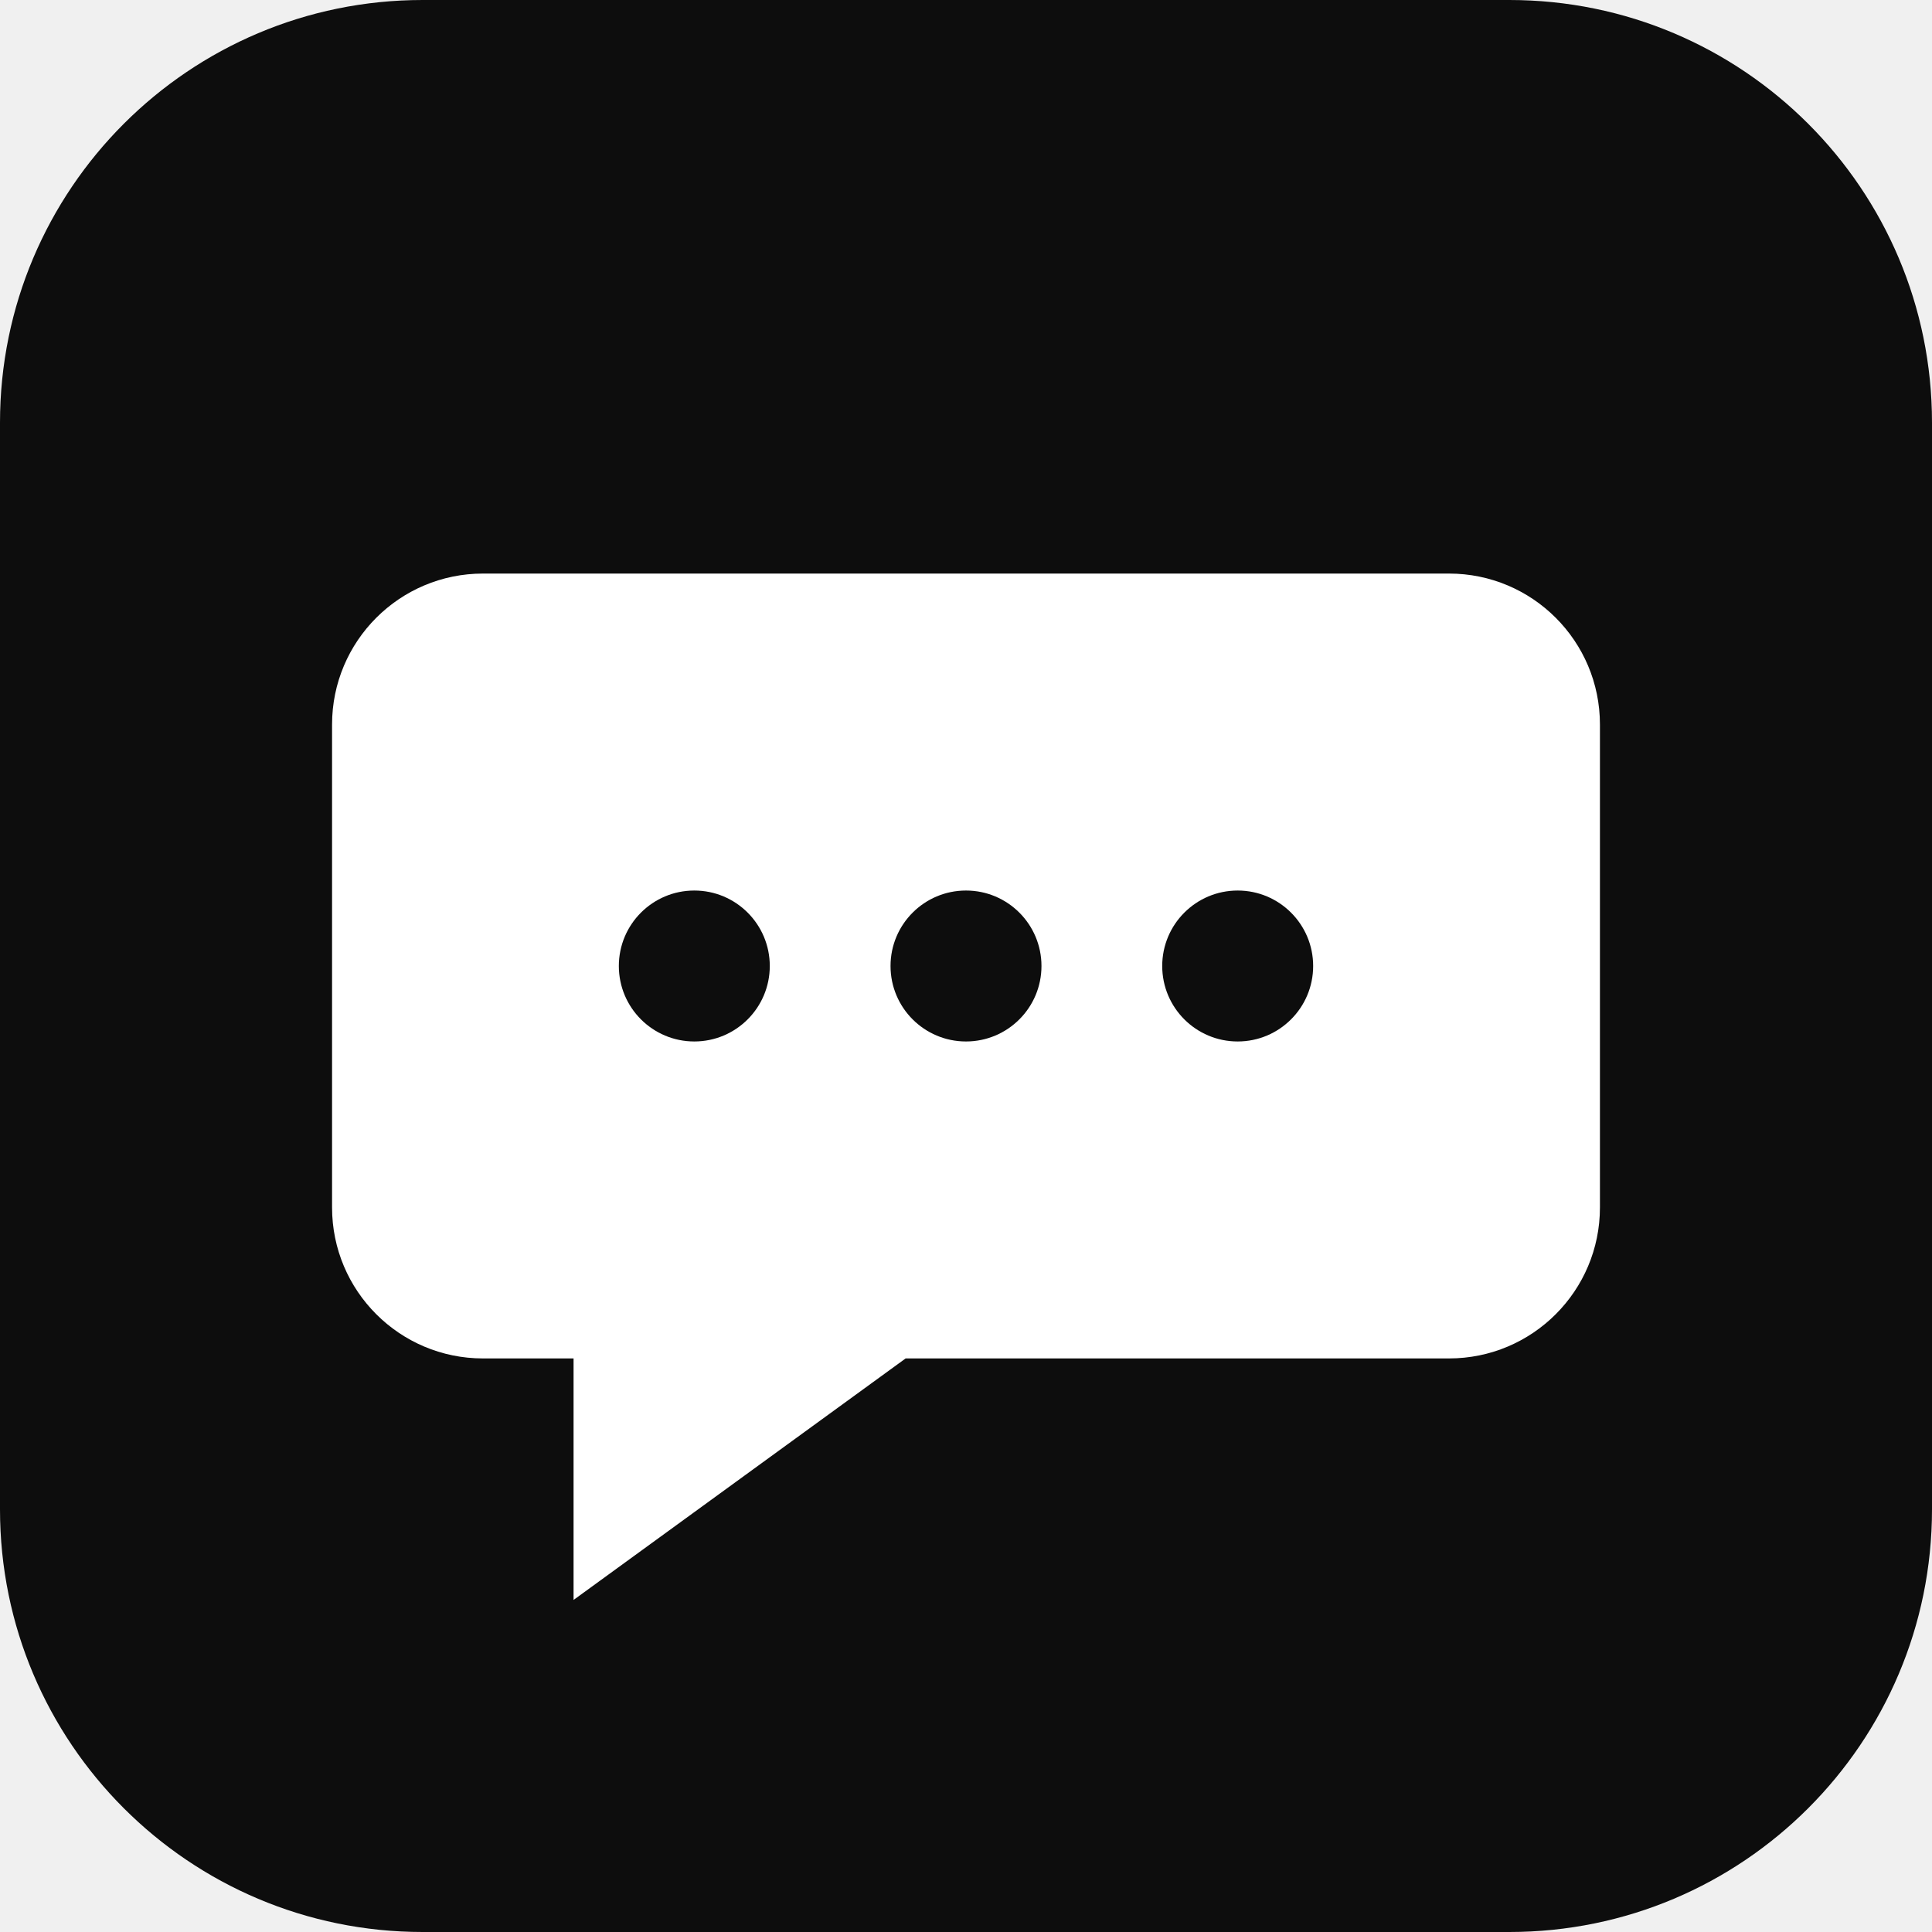
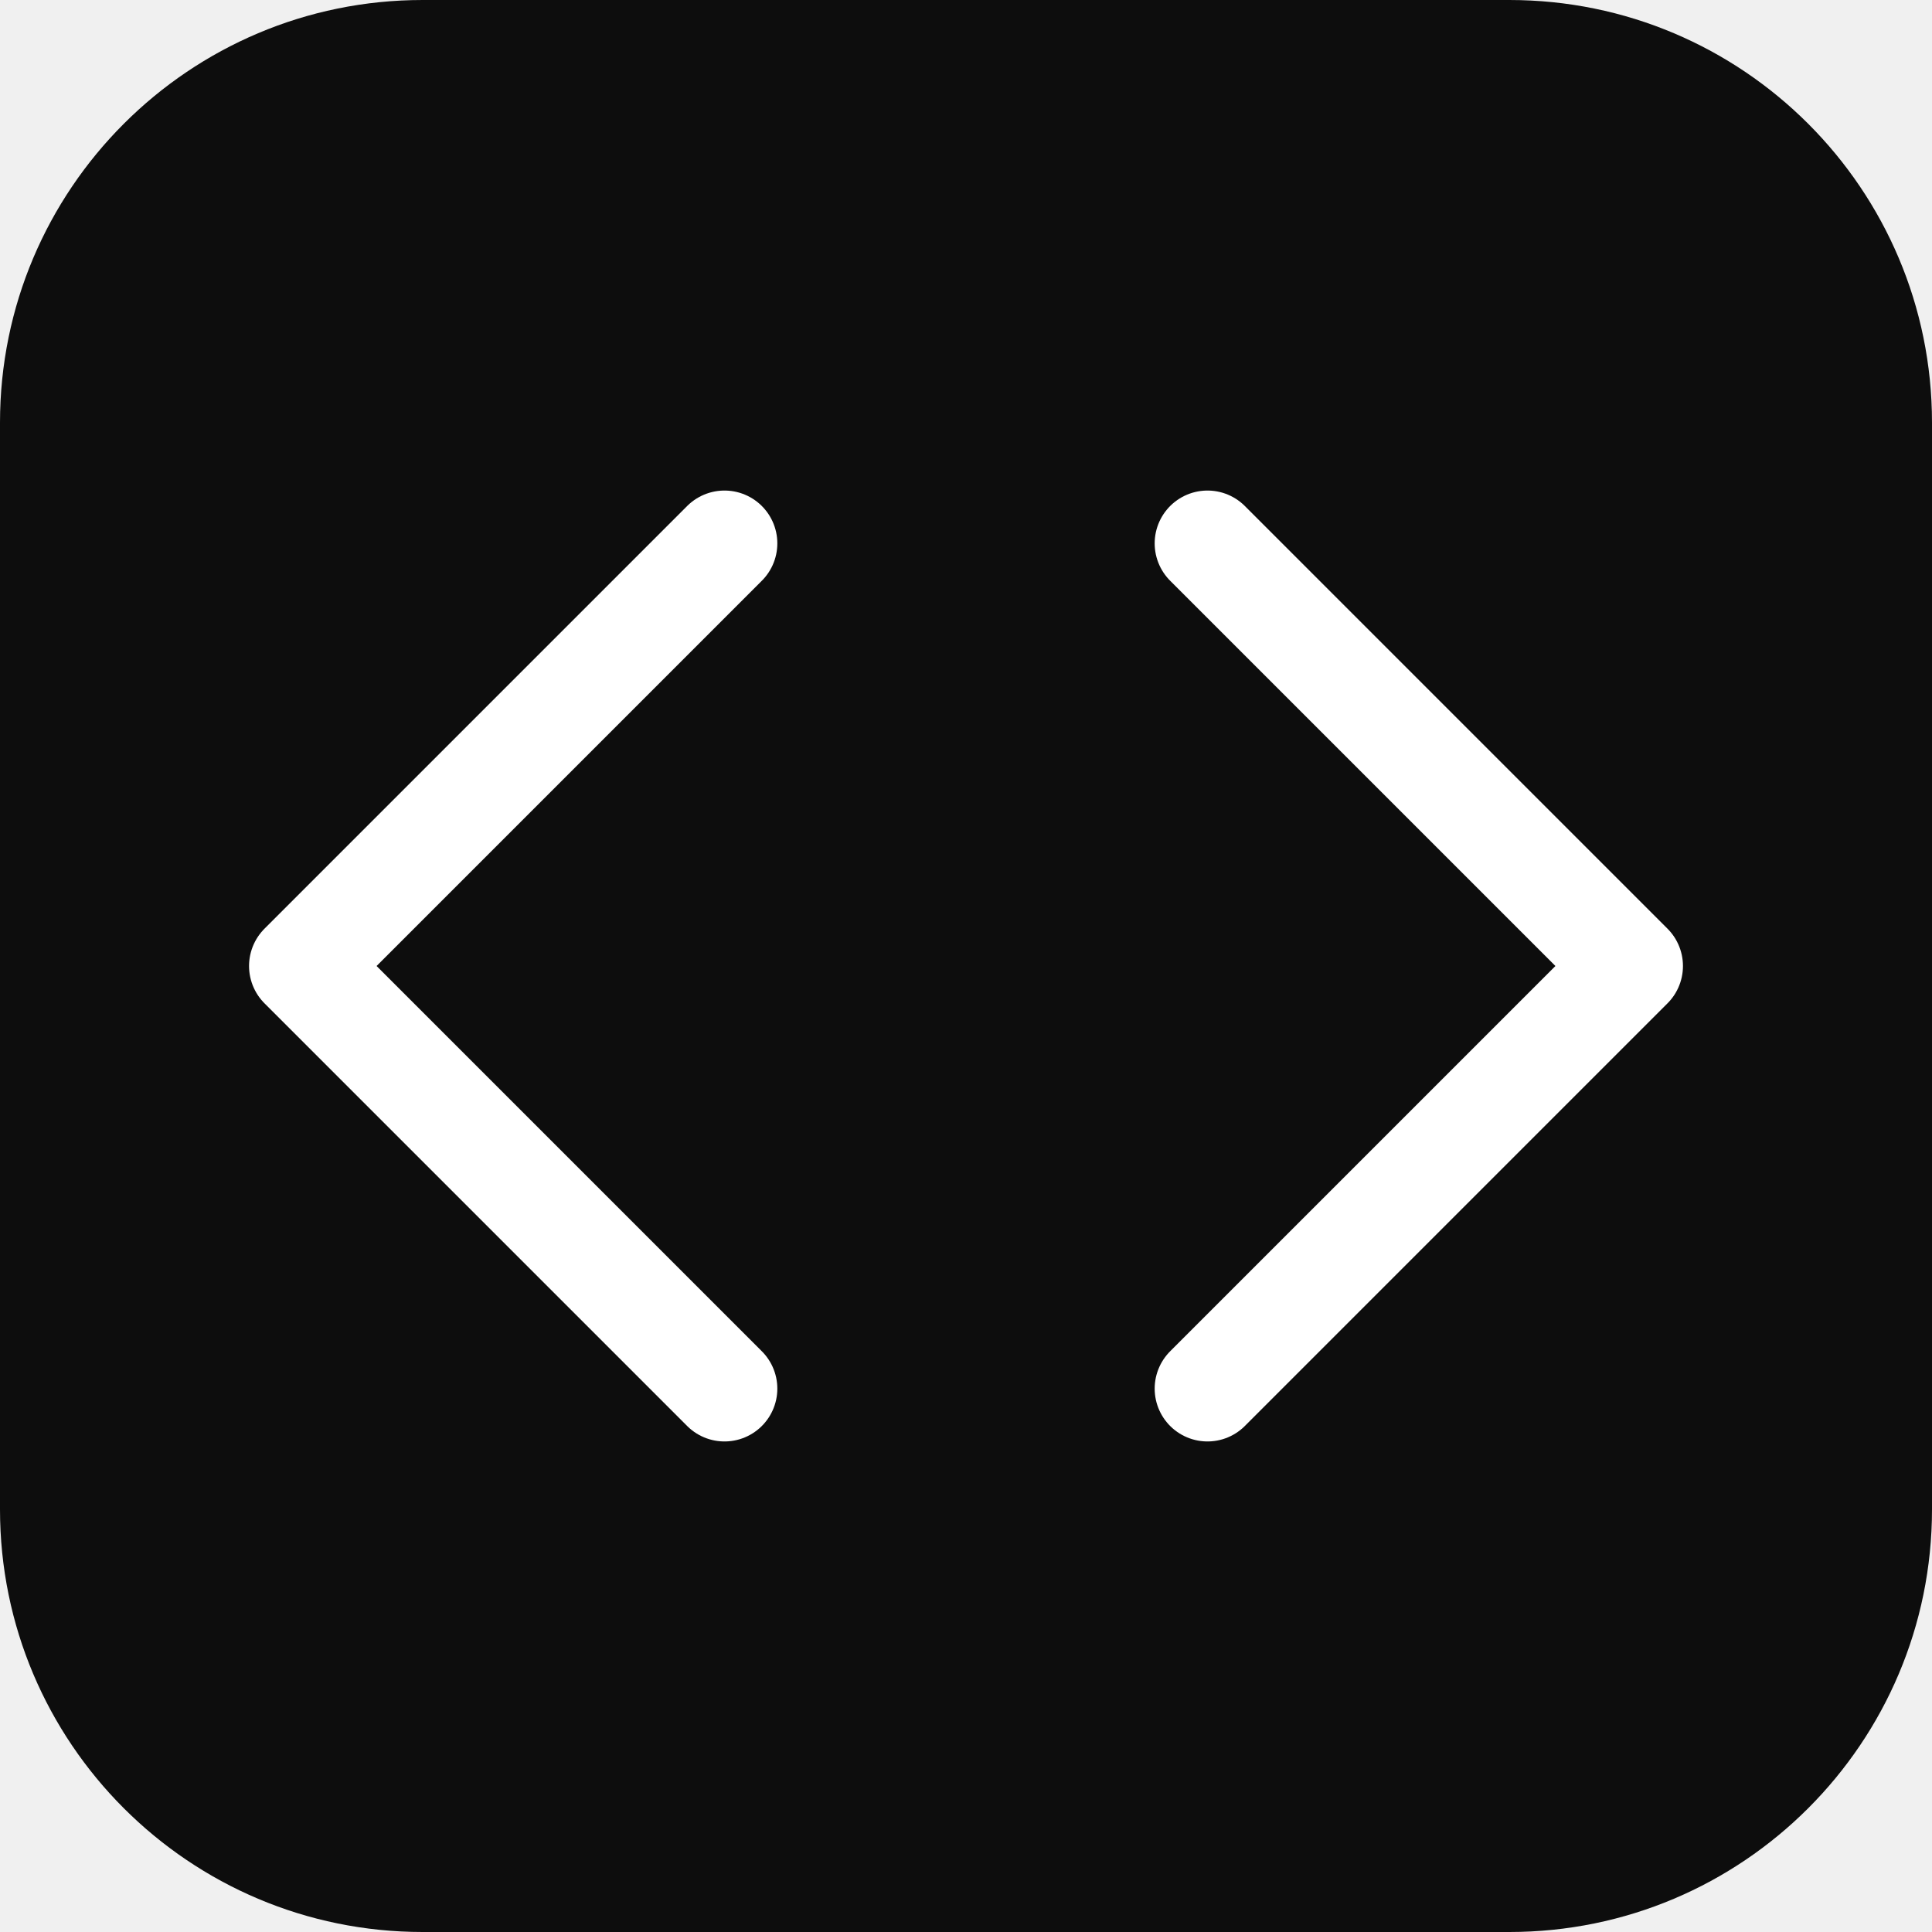
<svg xmlns="http://www.w3.org/2000/svg" viewBox="0 0 512 512">
  <rect width="512" height="512" rx="112" fill="#0D0D0D" />
-   <path d="M128 152h256a40 40 0 0 1 40 40v128a40 40 0 0 1-40 40H240l-88 64v-64h-24a40 40 0 0 1-40-40V192a40 40 0 0 1 40-40Z" fill="#fff" />
-   <circle cx="184" cy="256" r="20" fill="#0D0D0D" />
-   <circle cx="256" cy="256" r="20" fill="#0D0D0D" />
-   <circle cx="328" cy="256" r="20" fill="#0D0D0D" />
+   <path d="m320 368 112-112-112-112M192 144 80 256l112 112" fill="none" stroke="#ffffff" stroke-linecap="round" stroke-linejoin="round" stroke-width="28" />
</svg>
